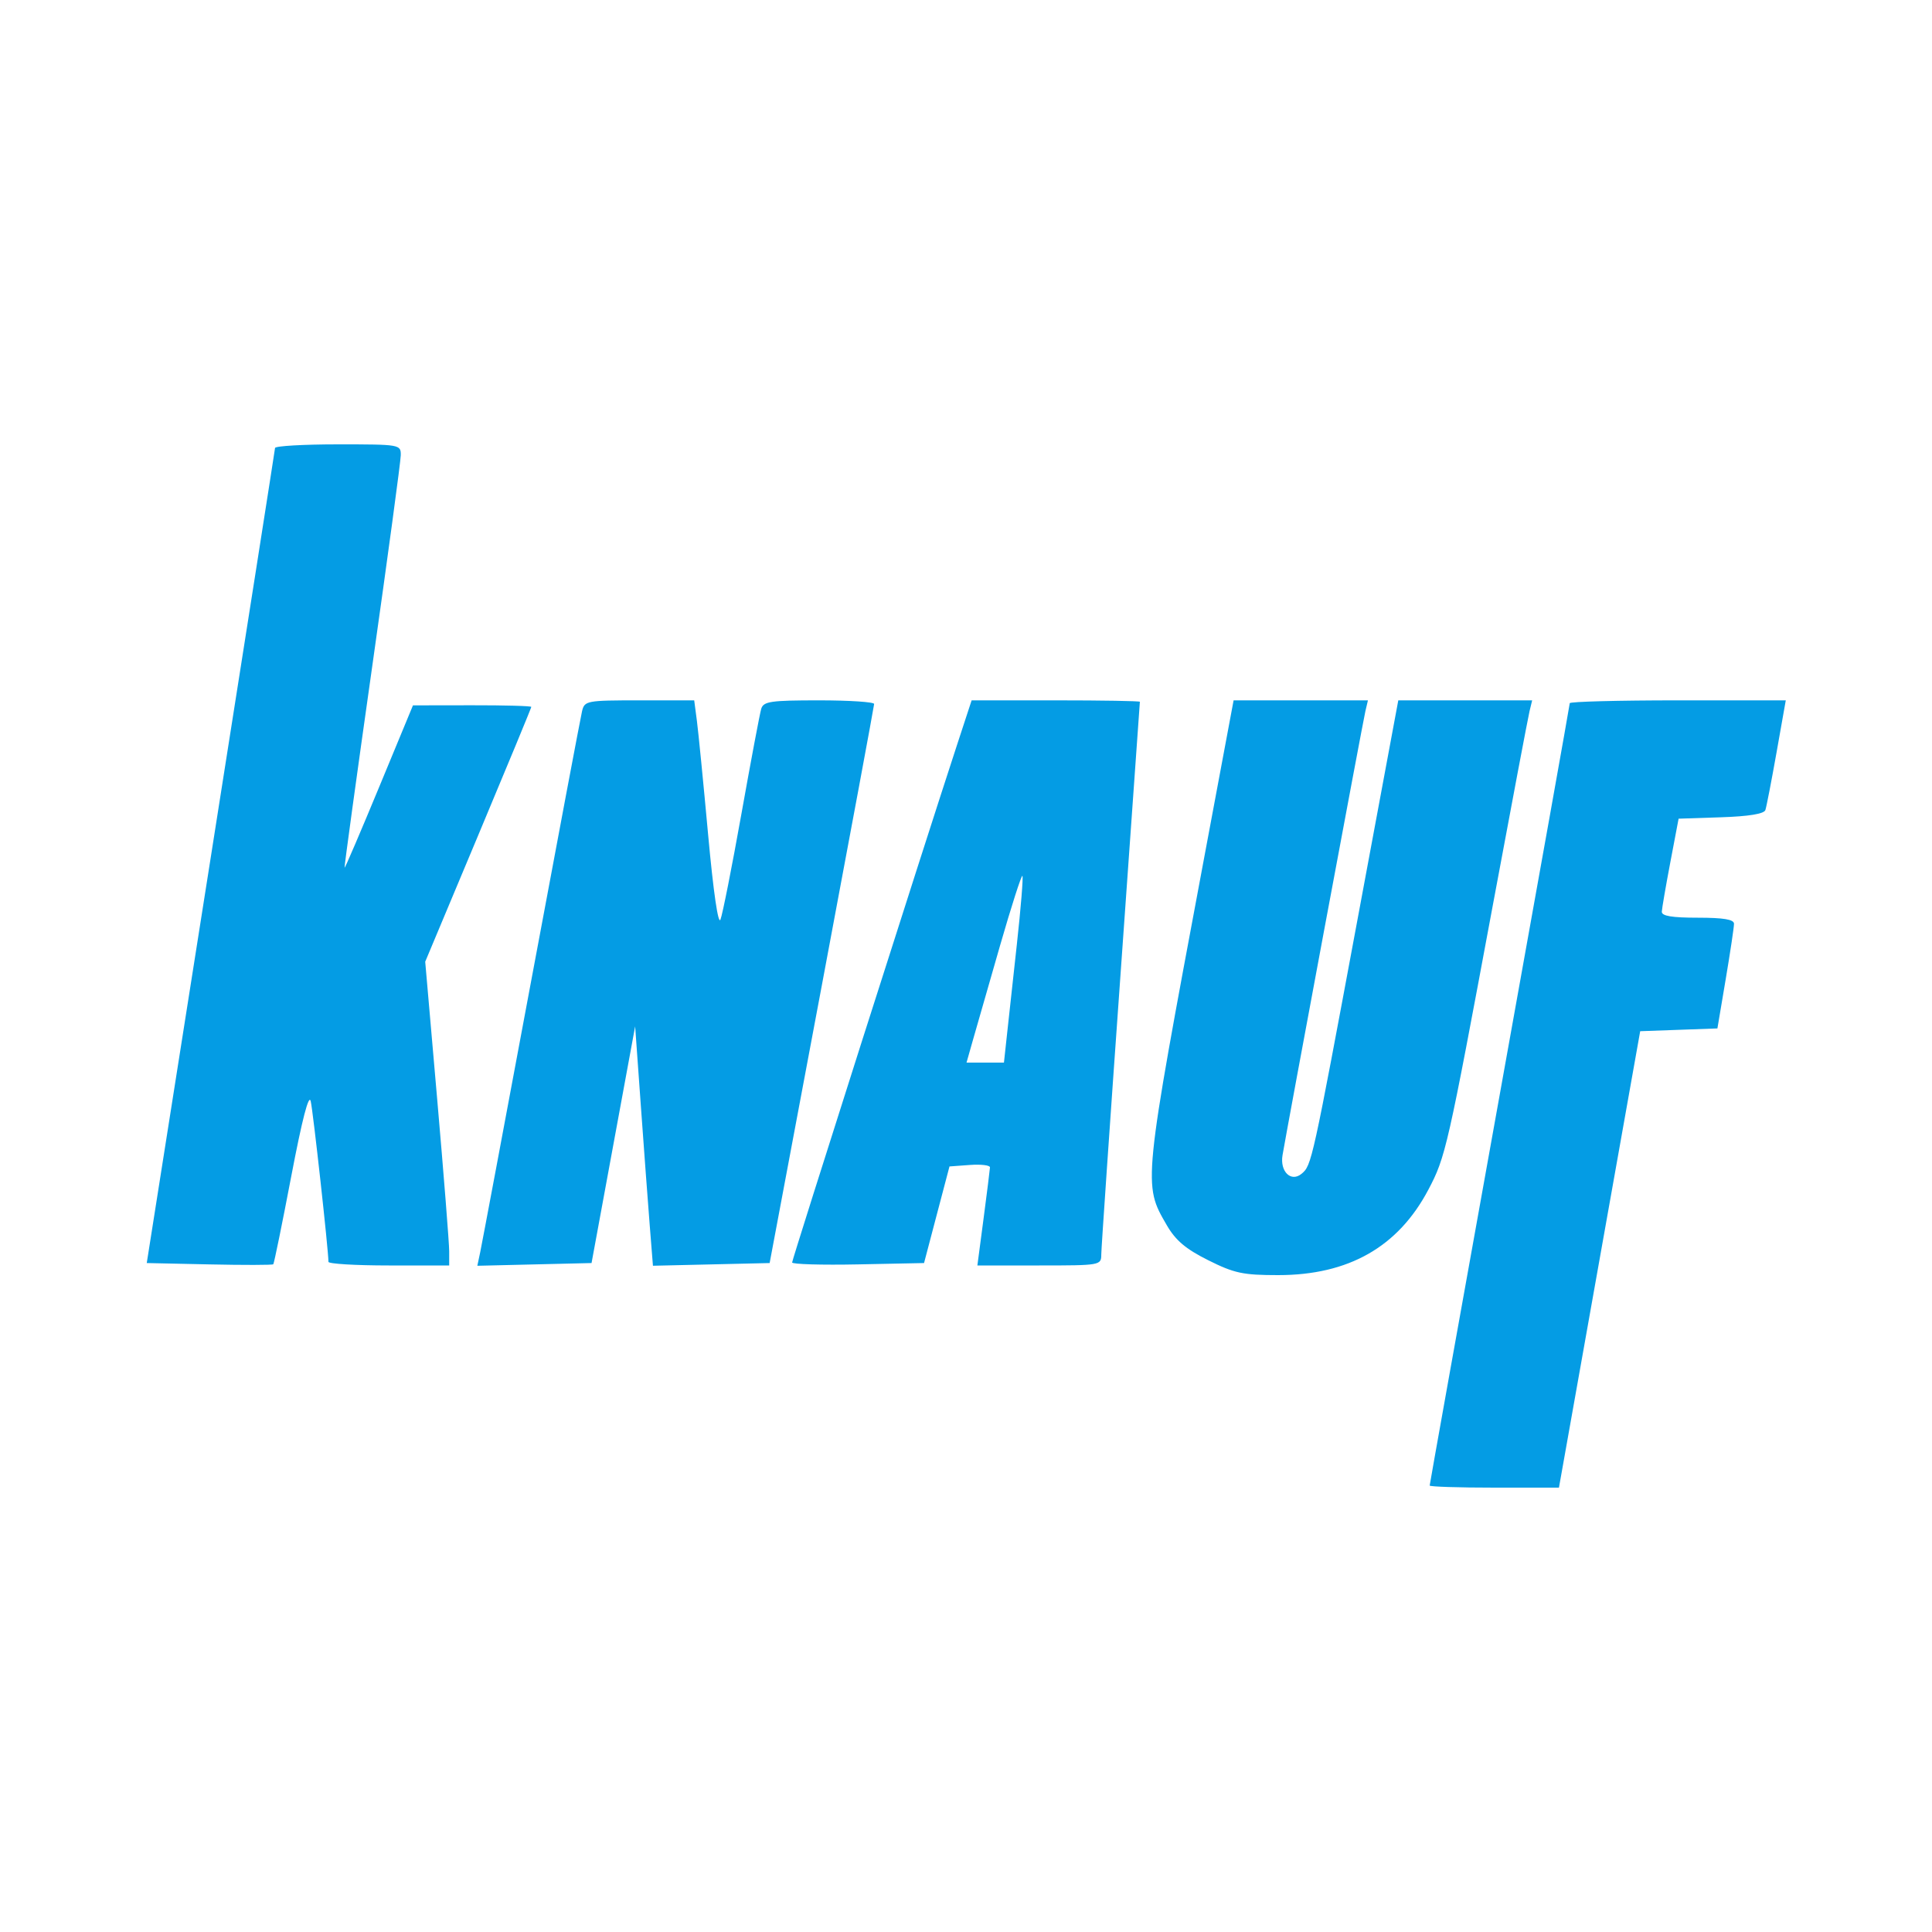
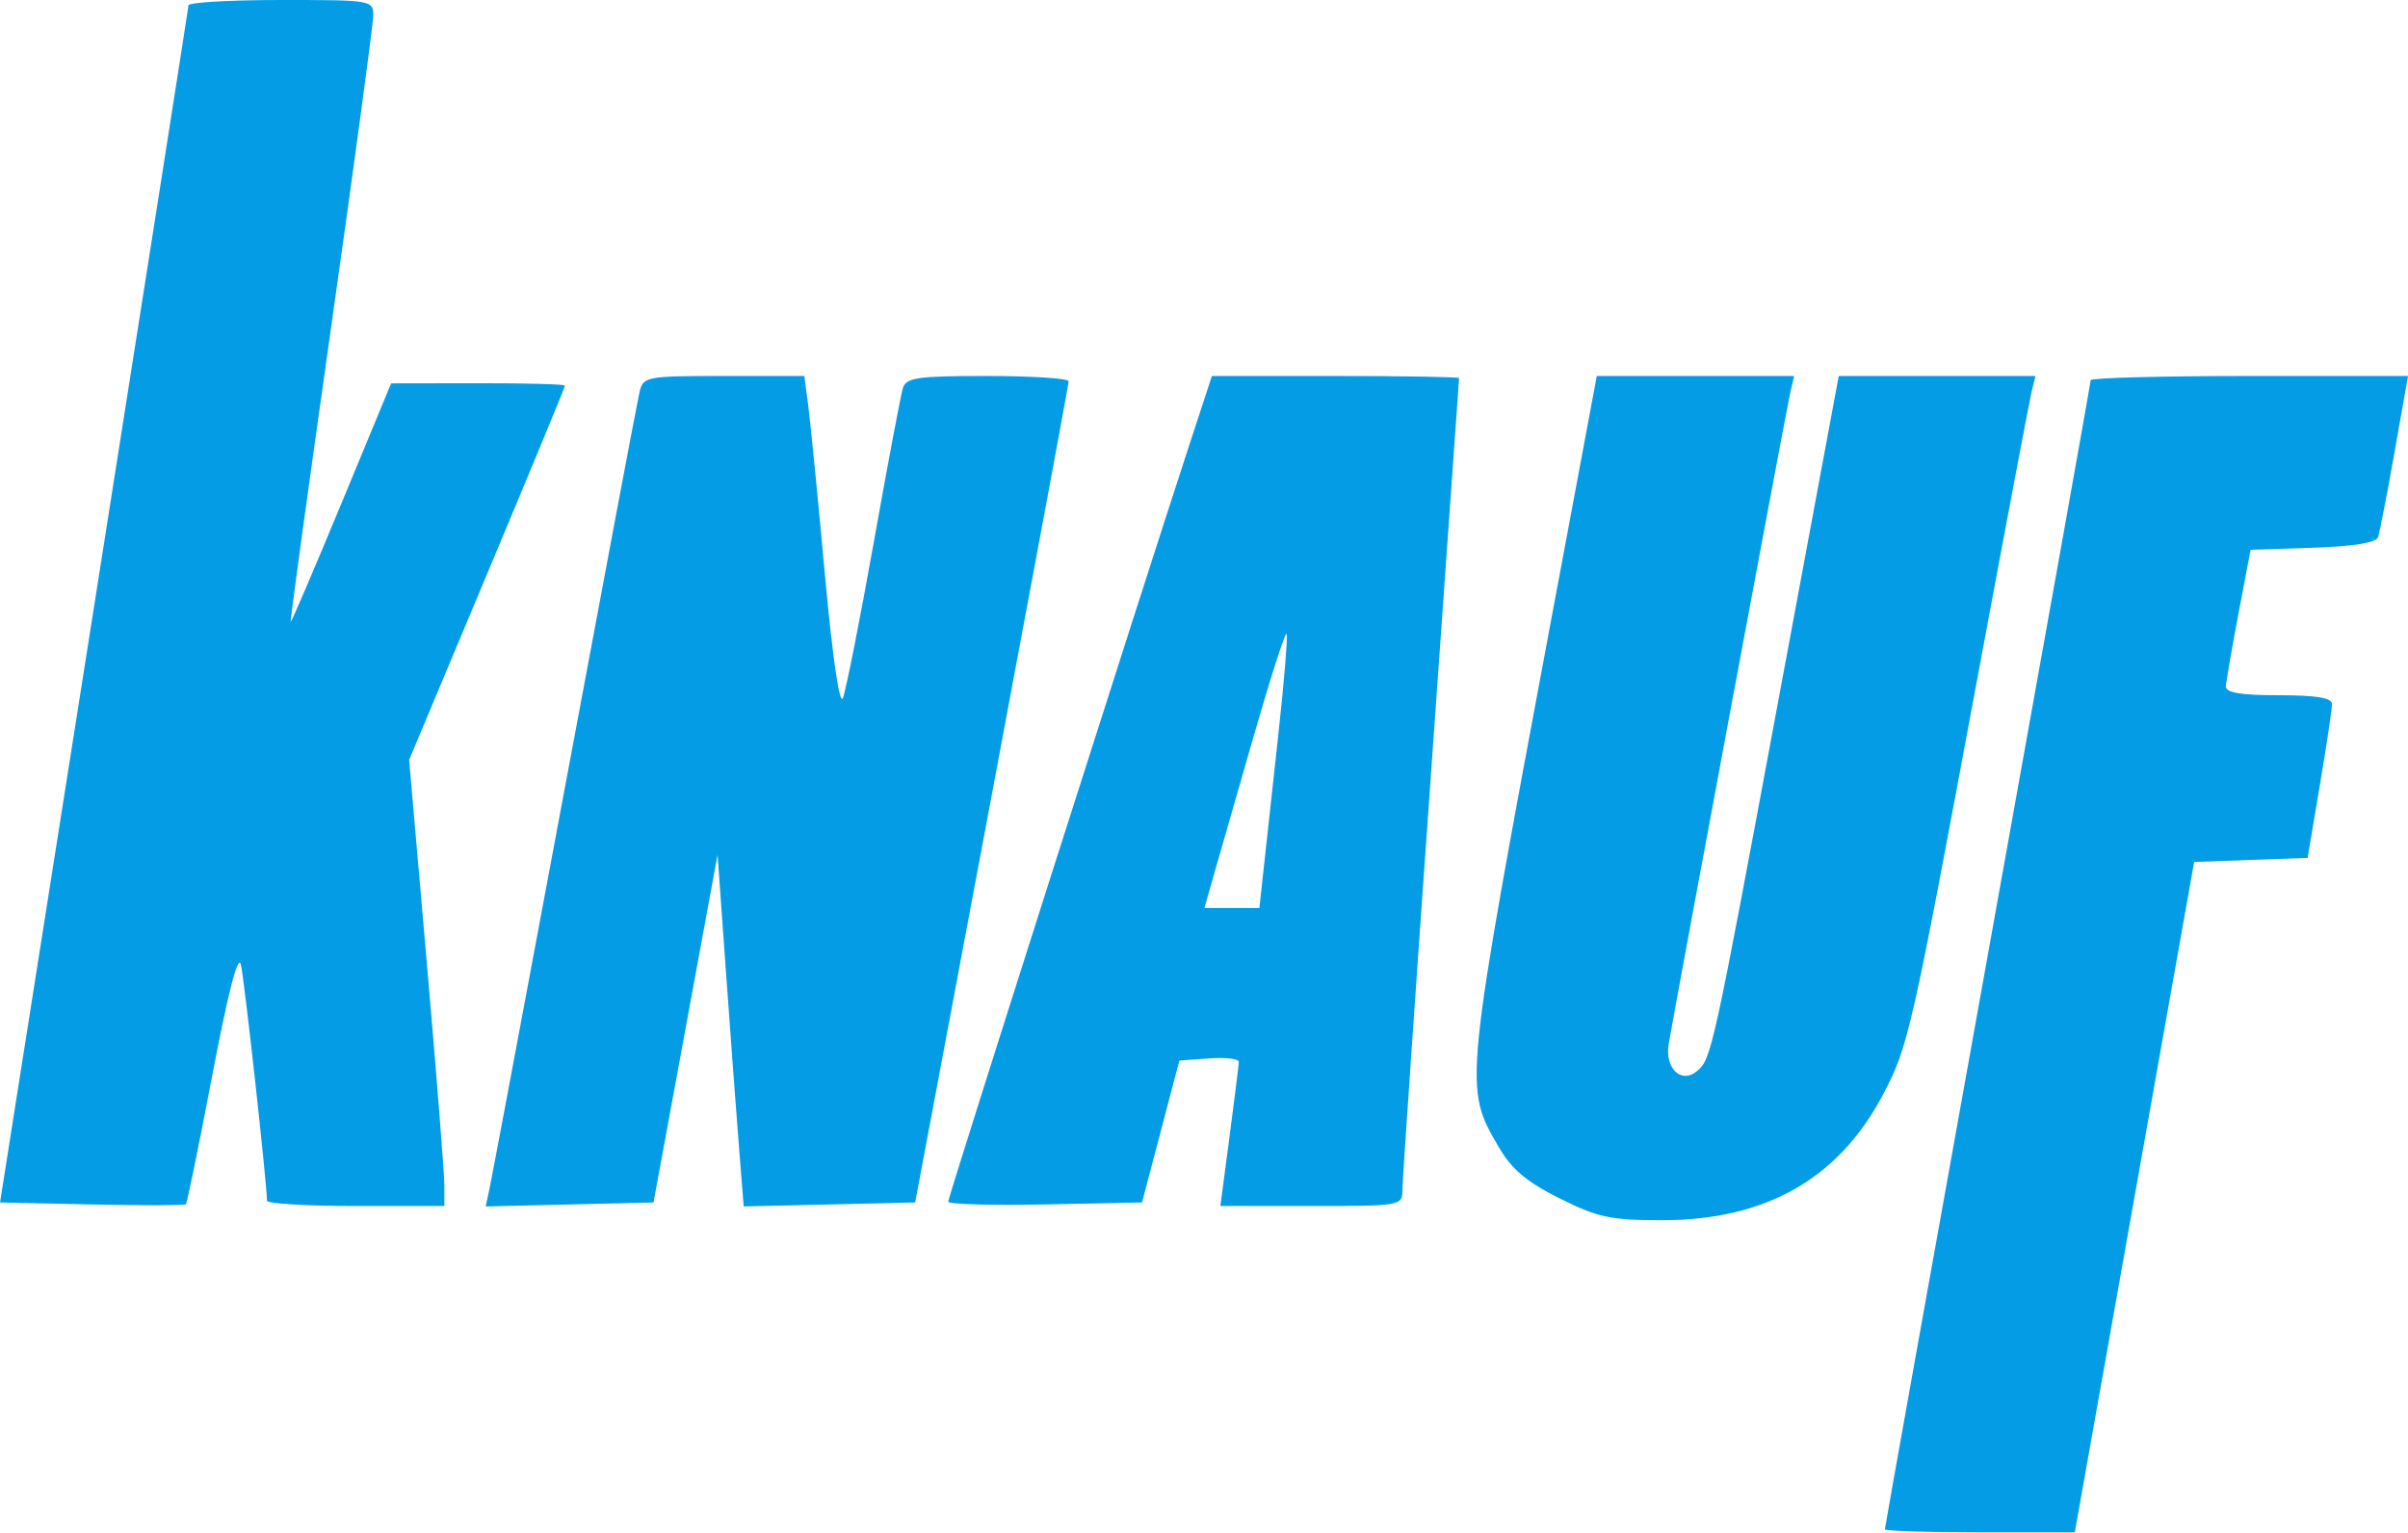
- <svg xmlns="http://www.w3.org/2000/svg" width="400" height="400" viewBox="0 0 400 400" version="1.1">
+ <svg xmlns="http://www.w3.org/2000/svg" version="1.1" viewBox="30.38 92 339.34 216">
  <path d="" stroke="none" fill="#089ce4" fill-rule="evenodd" />
  <path d="M 56.944 92.750 C 56.913 93.162, 50.925 131.300, 43.636 177.500 L 30.384 261.500 43.329 261.780 C 50.448 261.934, 56.411 261.923, 56.579 261.755 C 56.747 261.587, 58.428 253.361, 60.314 243.475 C 62.558 231.719, 63.948 226.365, 64.332 228 C 64.824 230.096, 68.006 258.928, 68.002 261.250 C 68.001 261.663, 73.625 262, 80.500 262 L 93 262 93 259.054 C 93 257.434, 91.883 243.284, 90.518 227.610 L 88.036 199.112 99.018 172.911 C 105.058 158.501, 110 146.551, 110 146.356 C 110 146.160, 104.487 146.008, 97.750 146.019 L 85.500 146.037 78.503 162.938 C 74.654 172.233, 71.430 179.762, 71.338 179.669 C 71.246 179.576, 73.821 160.825, 77.060 138 C 80.300 115.175, 82.961 95.487, 82.975 94.250 C 83 92.031, 82.822 92, 70 92 C 62.850 92, 56.975 92.338, 56.944 92.750 M 120.505 147.250 C 120.213 148.488, 115.480 173.575, 109.990 203 C 104.499 232.425, 99.741 257.752, 99.417 259.282 L 98.827 262.065 110.651 261.782 L 122.474 261.500 126.987 237 L 131.500 212.500 132.684 229 C 133.335 238.075, 134.164 249.226, 134.526 253.780 L 135.185 262.060 147.265 261.780 L 159.346 261.500 170.153 204 C 176.096 172.375, 180.968 146.162, 180.980 145.750 C 180.991 145.338, 175.855 145, 169.567 145 C 159.548 145, 158.069 145.216, 157.604 146.750 C 157.313 147.713, 155.467 157.500, 153.503 168.500 C 151.539 179.500, 149.586 189.353, 149.162 190.395 C 148.697 191.537, 147.688 184.593, 146.618 172.895 C 145.643 162.228, 144.594 151.588, 144.286 149.250 L 143.728 145 132.383 145 C 121.442 145, 121.019 145.080, 120.505 147.250 M 198.134 154.250 C 190.997 176.034, 164 260.763, 164 261.380 C 164 261.752, 170.146 261.931, 177.657 261.778 L 191.314 261.500 193.947 251.500 L 196.581 241.500 200.791 241.193 C 203.106 241.023, 204.984 241.248, 204.964 241.693 C 204.944 242.137, 204.349 246.887, 203.642 252.250 L 202.356 262 215.178 262 C 227.806 262, 228 261.966, 228.007 259.750 C 228.011 258.512, 229.811 232.321, 232.007 201.546 C 234.203 170.771, 236 145.459, 236 145.296 C 236 145.133, 228.162 145, 218.582 145 L 201.165 145 198.134 154.250 M 249.091 178.750 C 236.579 245.633, 236.629 245.139, 241.573 253.669 C 243.399 256.819, 245.498 258.593, 250.155 260.919 C 255.555 263.618, 257.349 264, 264.622 264 C 279.208 264, 289.460 258.172, 295.721 246.321 C 299.298 239.550, 299.708 237.744, 309.057 187.500 C 312.946 166.600, 316.373 148.488, 316.673 147.250 L 317.217 145 303.358 145.003 L 289.500 145.005 281.080 190.253 C 271.693 240.691, 271.562 241.289, 269.483 243.014 C 267.292 244.833, 264.961 242.558, 265.535 239.163 C 266.529 233.287, 282.193 149.346, 282.687 147.250 L 283.217 145 269.311 145 L 255.404 145 249.091 178.750 M 325 145.589 C 325 145.912, 318.475 182.392, 310.500 226.654 C 302.525 270.917, 296 307.327, 296 307.566 C 296 307.805, 302.022 308, 309.382 308 L 322.764 308 324.410 298.750 C 325.315 293.663, 329.100 272.400, 332.820 251.500 L 339.585 213.500 347.579 213.213 L 355.572 212.926 357.293 202.713 C 358.240 197.096, 359.011 191.938, 359.007 191.250 C 359.002 190.362, 356.830 190, 351.500 190 C 346.135 190, 344.017 189.644, 344.060 188.750 C 344.093 188.063, 344.888 183.450, 345.828 178.500 L 347.537 169.500 356.315 169.210 C 362.065 169.021, 365.235 168.503, 365.504 167.710 C 365.730 167.045, 366.773 161.662, 367.821 155.750 L 369.727 145 347.364 145 C 335.064 145, 325 145.265, 325 145.589 M 207.059 195.739 C 204.720 203.858, 202.199 212.637, 201.457 215.250 L 200.108 220 203.982 220 L 207.856 220 208.426 214.750 C 208.739 211.863, 209.681 203.248, 210.520 195.606 C 211.358 187.964, 211.880 181.546, 211.678 181.345 C 211.477 181.144, 209.398 187.621, 207.059 195.739" stroke="none" fill="#049ce4" fill-rule="evenodd" />
</svg>
